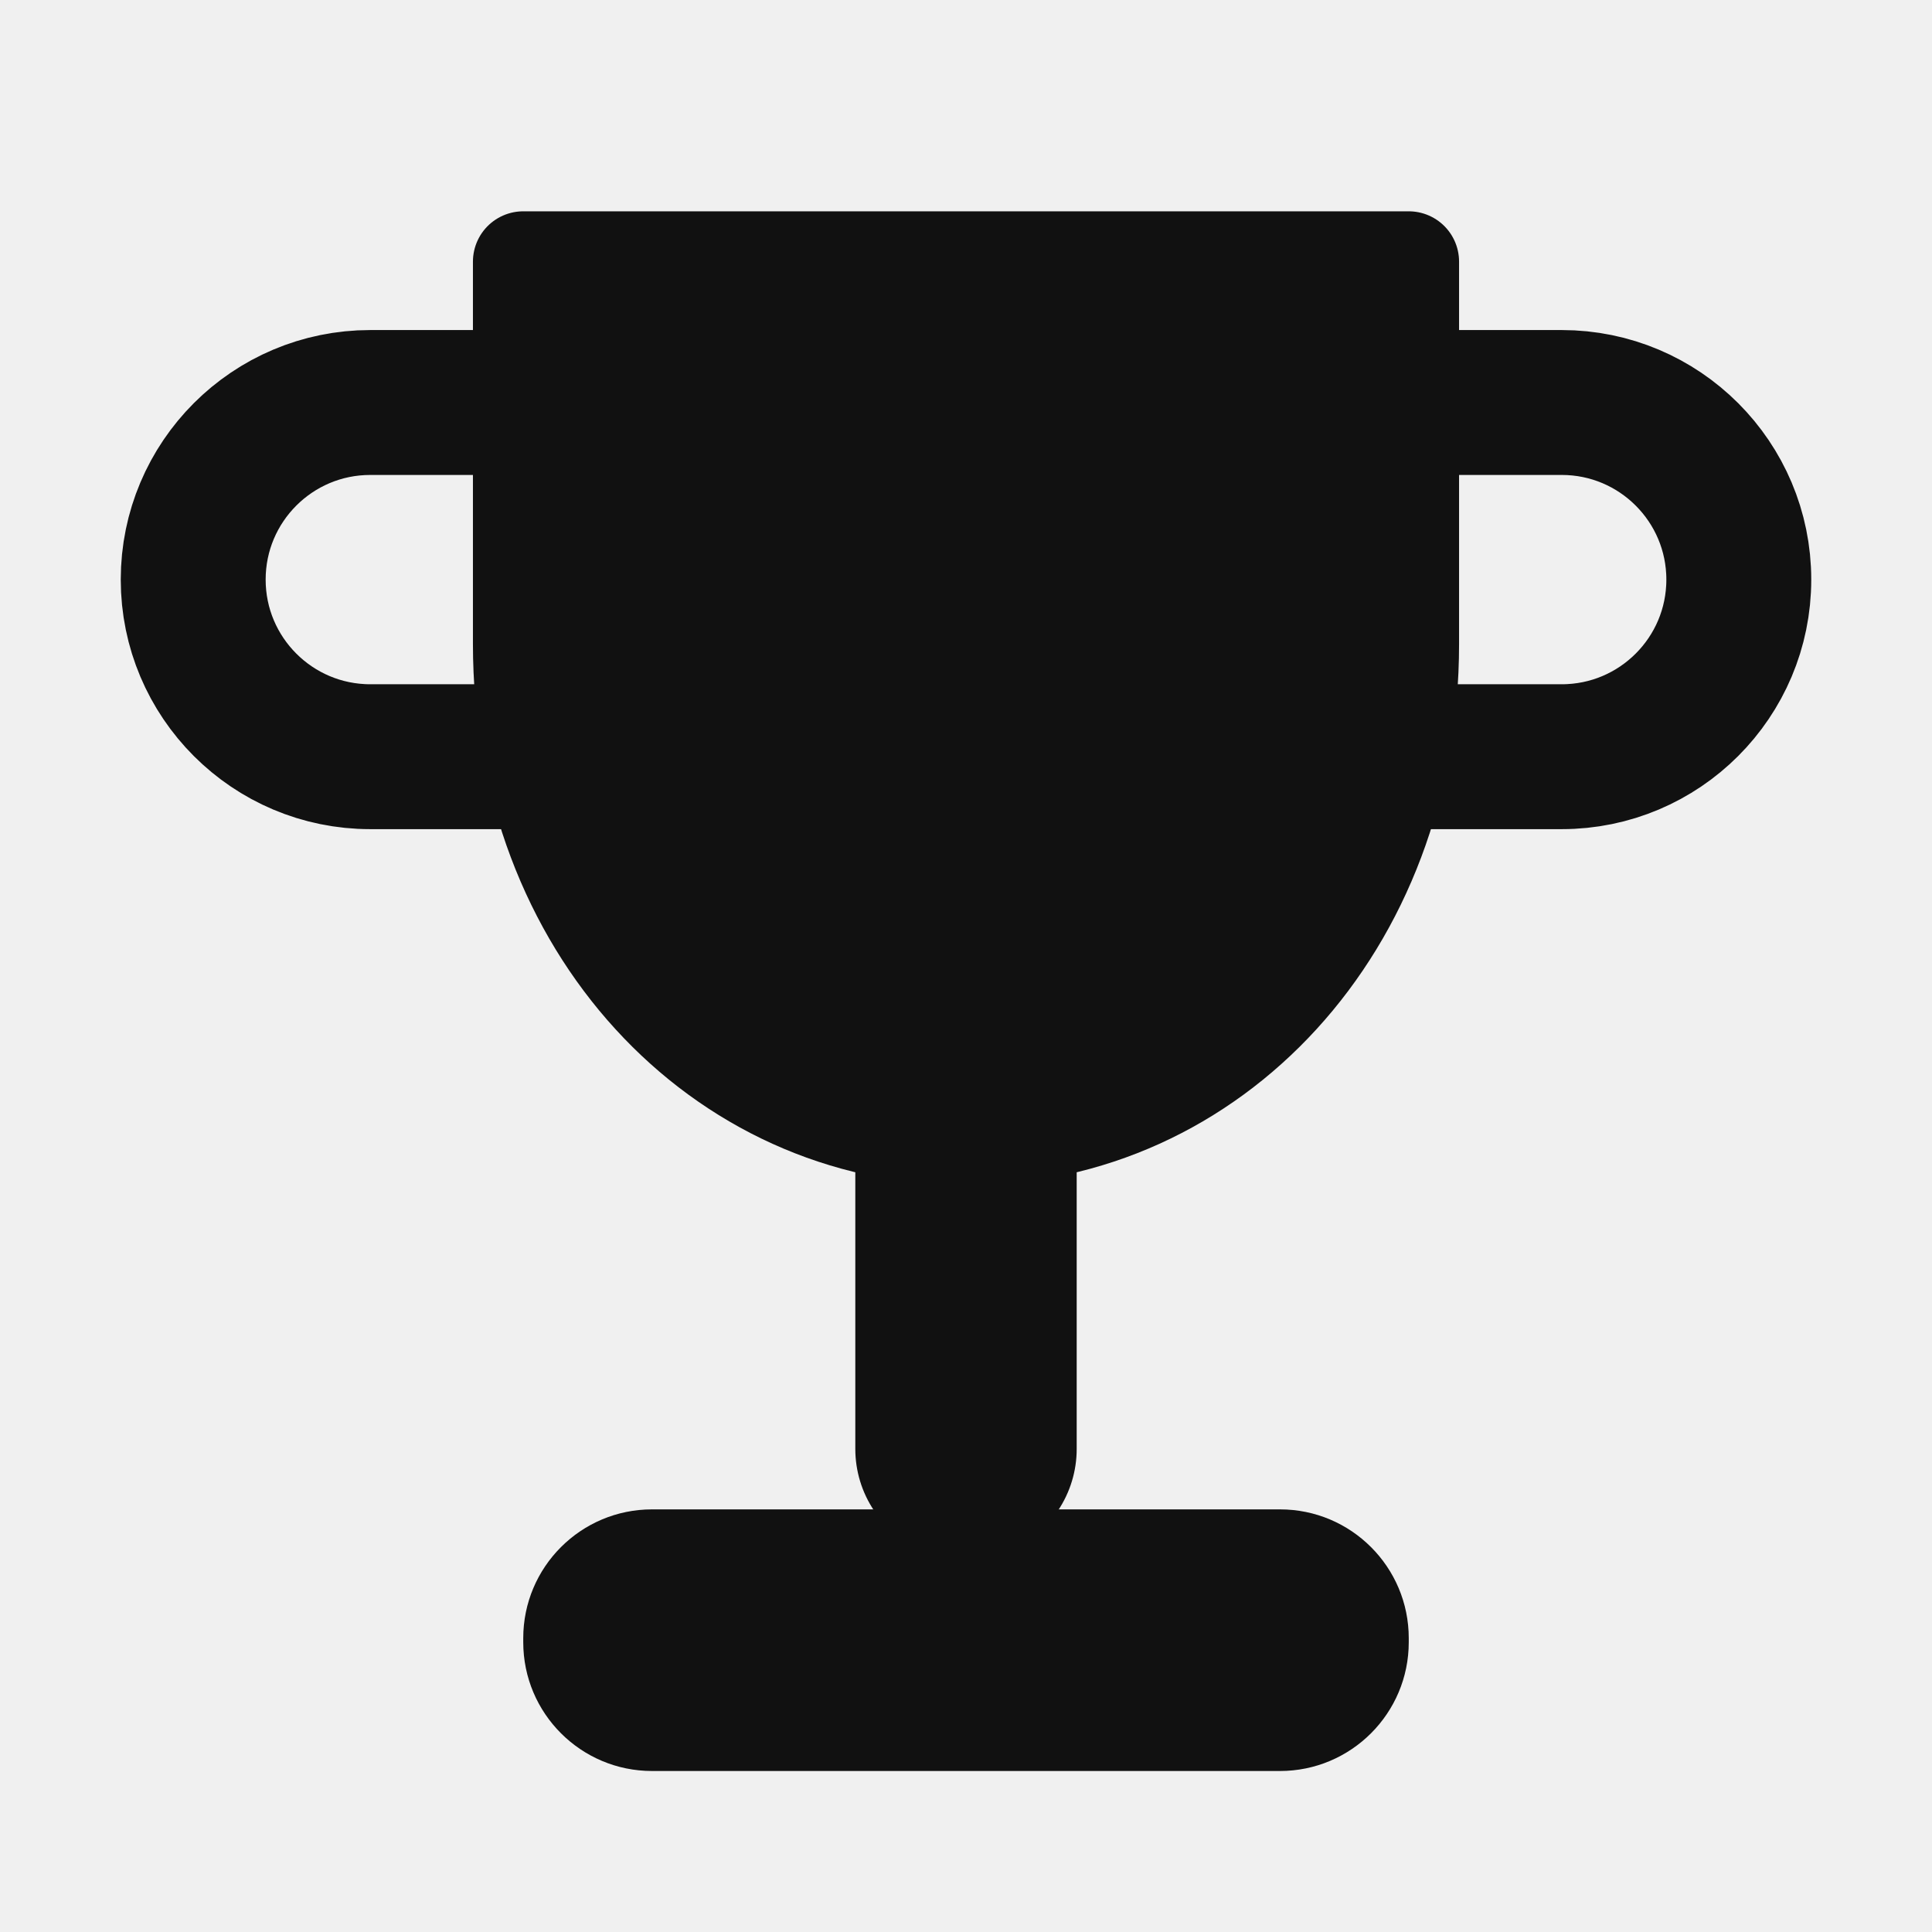
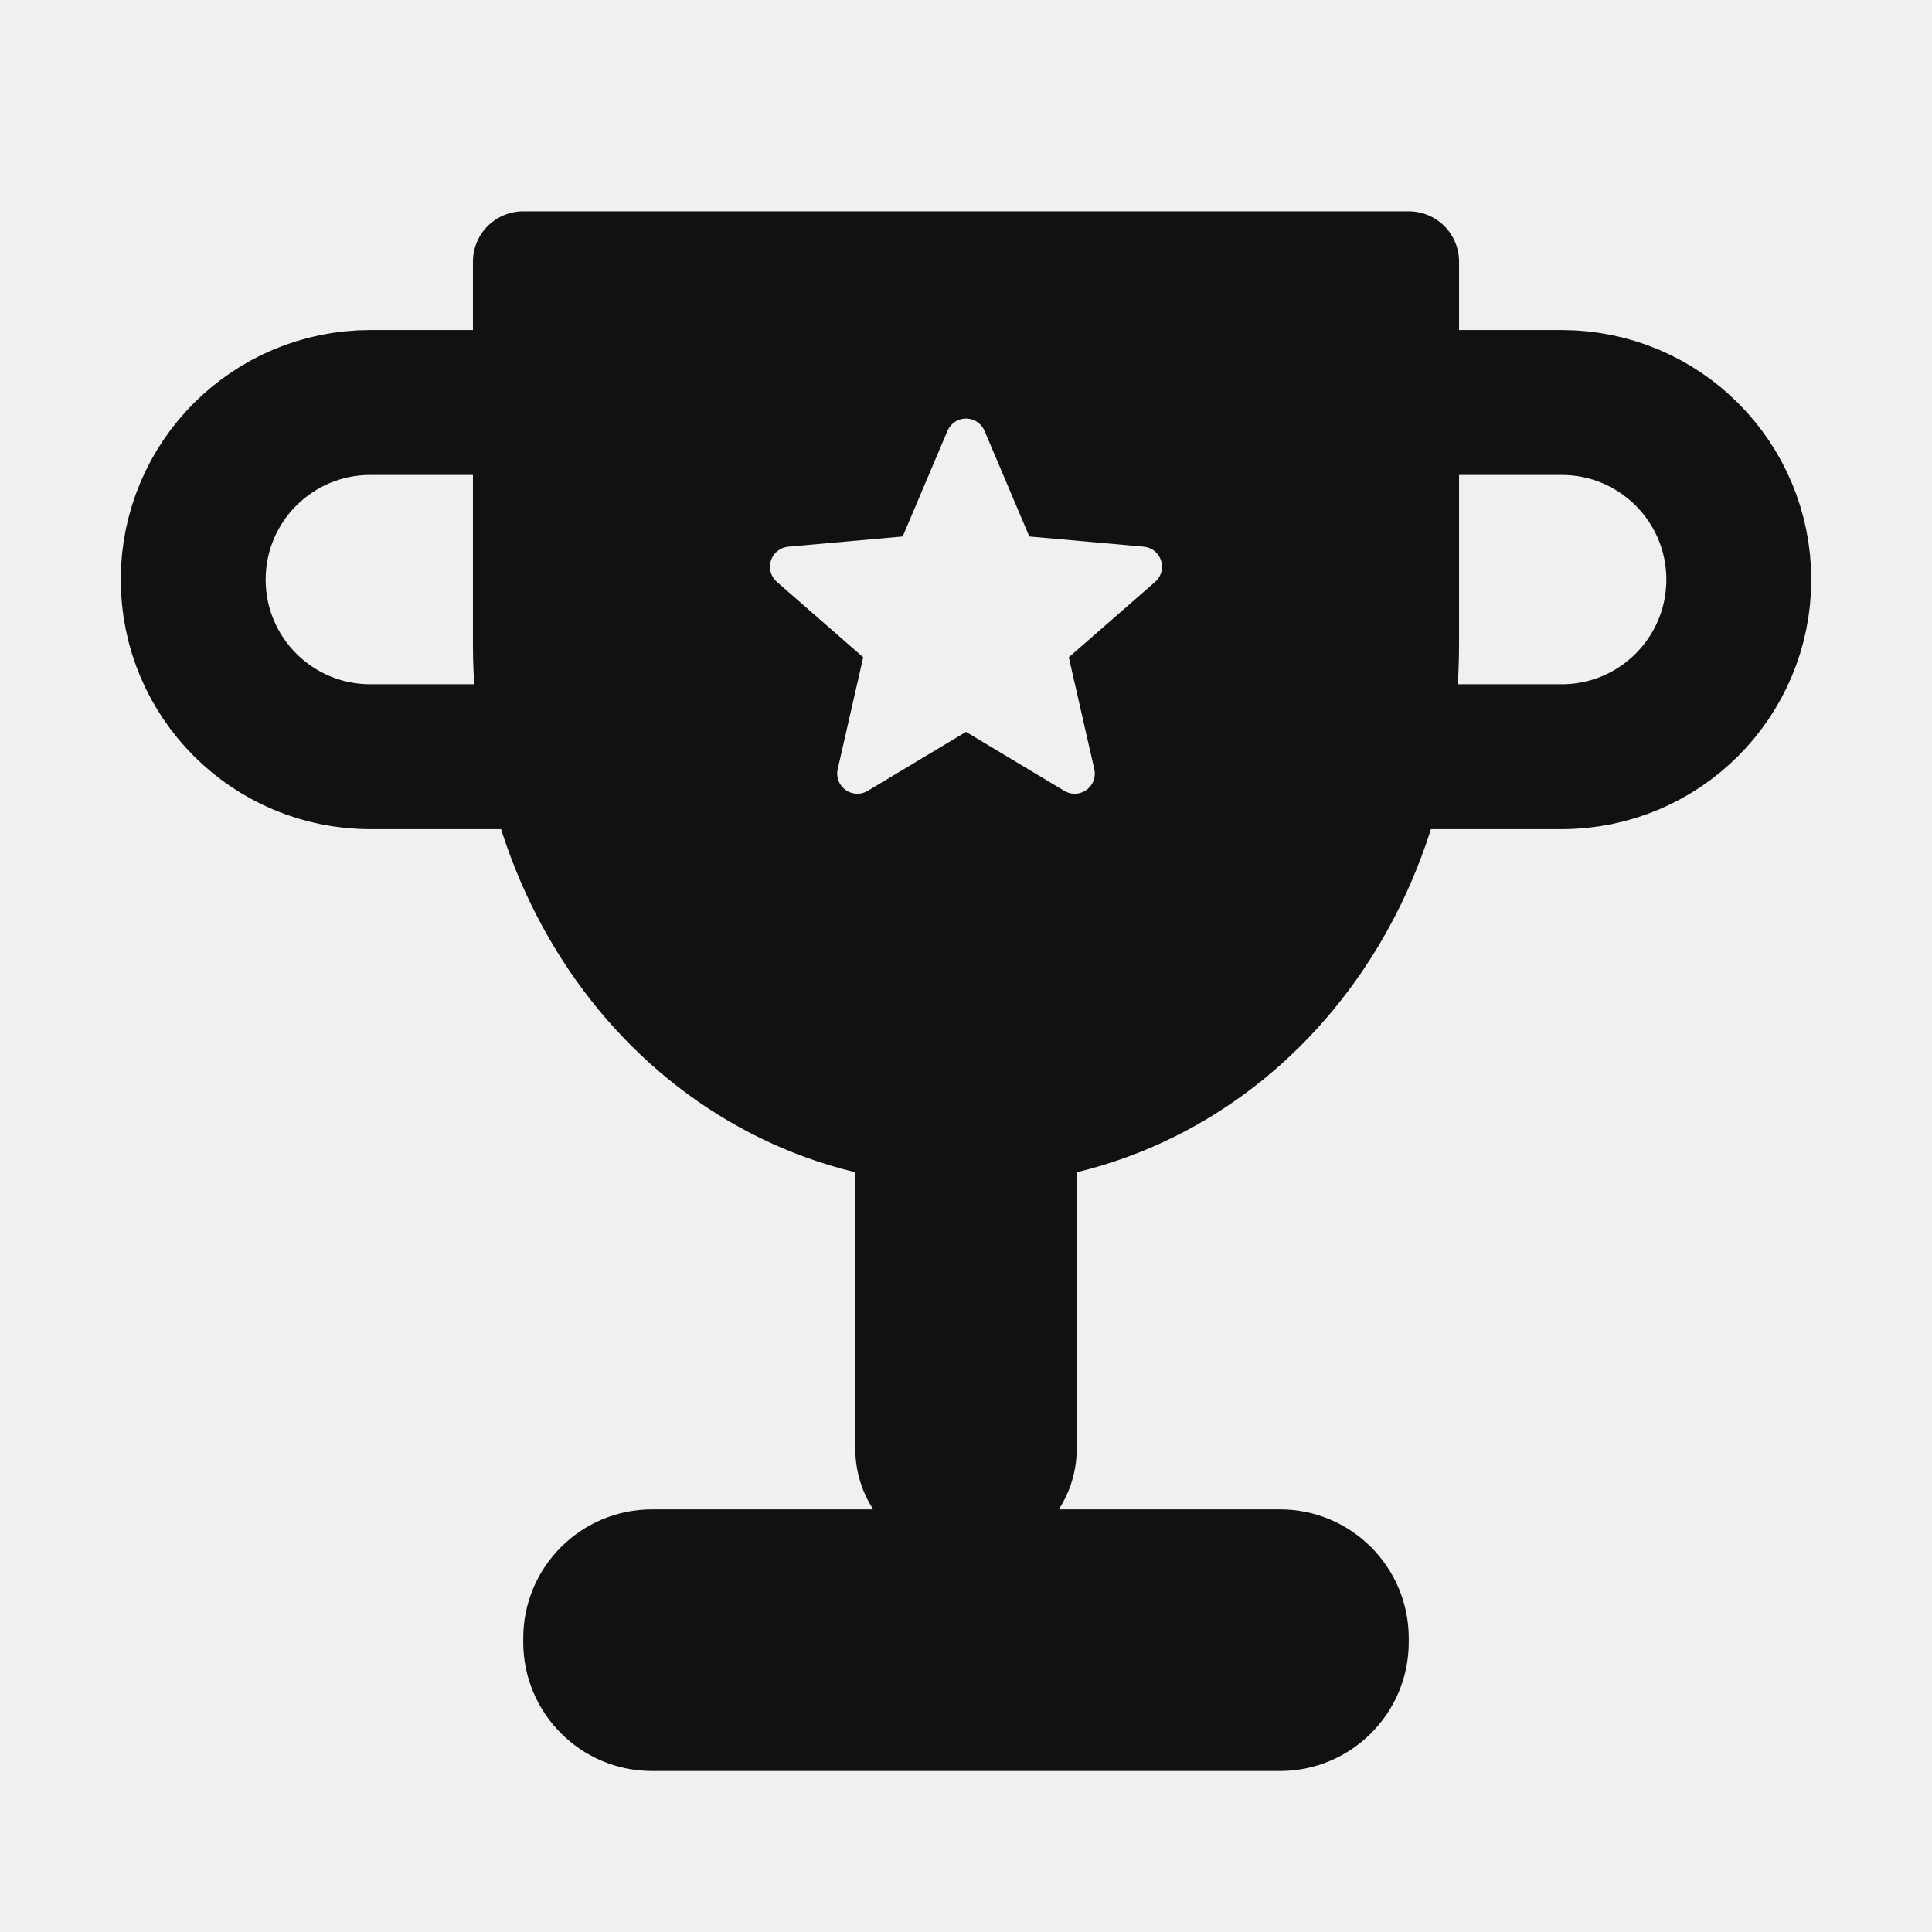
<svg xmlns="http://www.w3.org/2000/svg" viewBox="0 0 48 48" width="48" height="48">
-   <g fill="#111111">
+   <defs>
+     <mask id="mlegende-5">
+       <rect width="48" height="48" fill="#fff" />
+       <g fill="#000">
+         <path d="M24.00 10.90L25.23 13.80L28.37 14.08L26.00 16.15L26.70 19.22L24.00 17.60L21.30 19.22L22.00 16.15L19.63 14.08L22.77 13.80Z" stroke="#000" stroke-width="1" stroke-linejoin="round" />
+       </g>
+     </mask>
+   </defs>
+   <g mask="url(#mlegende-5)" fill="#111111">
    <path d="M13 6.5h22V16c0 7-4.9 12.2-11 12.2S13 23 13 16z" stroke="#111111" stroke-width="2.5" stroke-linecap="round" stroke-linejoin="round" />
    <path d="M13.5 10H9.2a4.4 4.4 0 000 8.8h4.6M34.5 10h4.3a4.4 4.4 0 010 8.8h-4.6" fill="none" stroke="#111111" stroke-width="3.6" stroke-linecap="round" stroke-linejoin="round" />
    <path d="M24 27v9" fill="none" stroke="#111111" stroke-width="5.5" stroke-linecap="round" stroke-linejoin="round" />
    <rect x="13" y="37.5" width="22" height="6.5" rx="3.2" />
  </g>
</svg>
